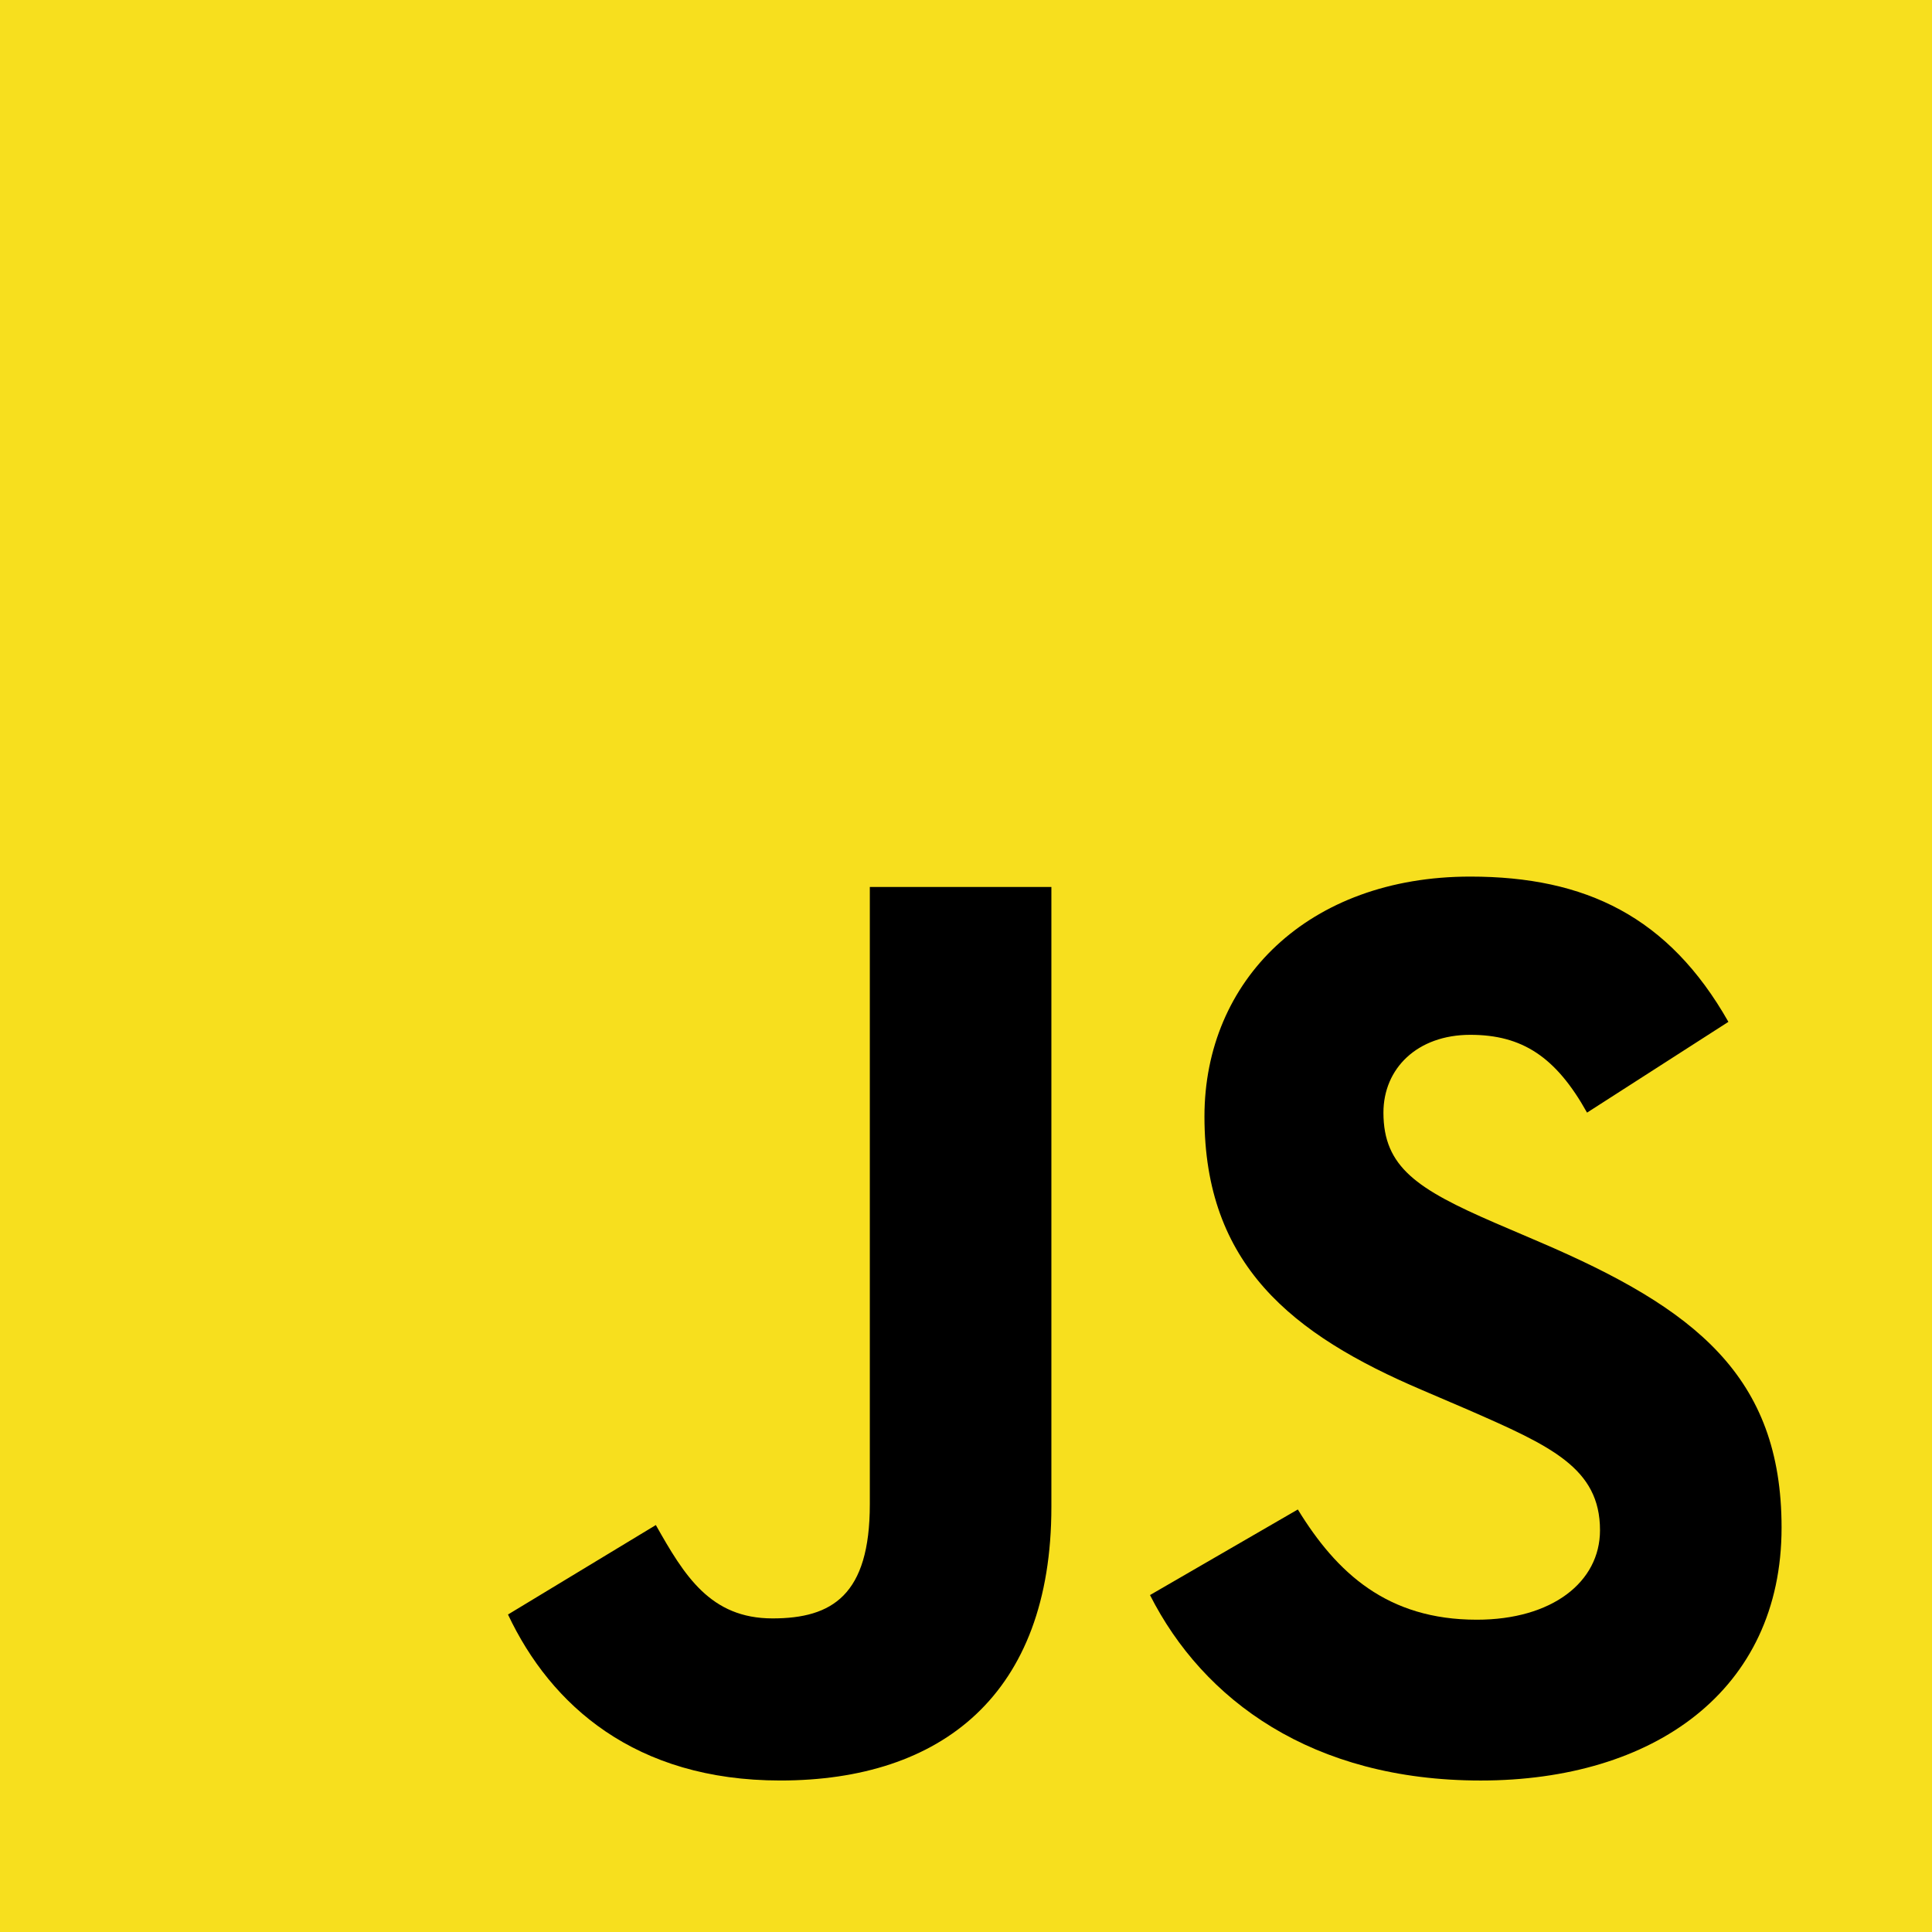
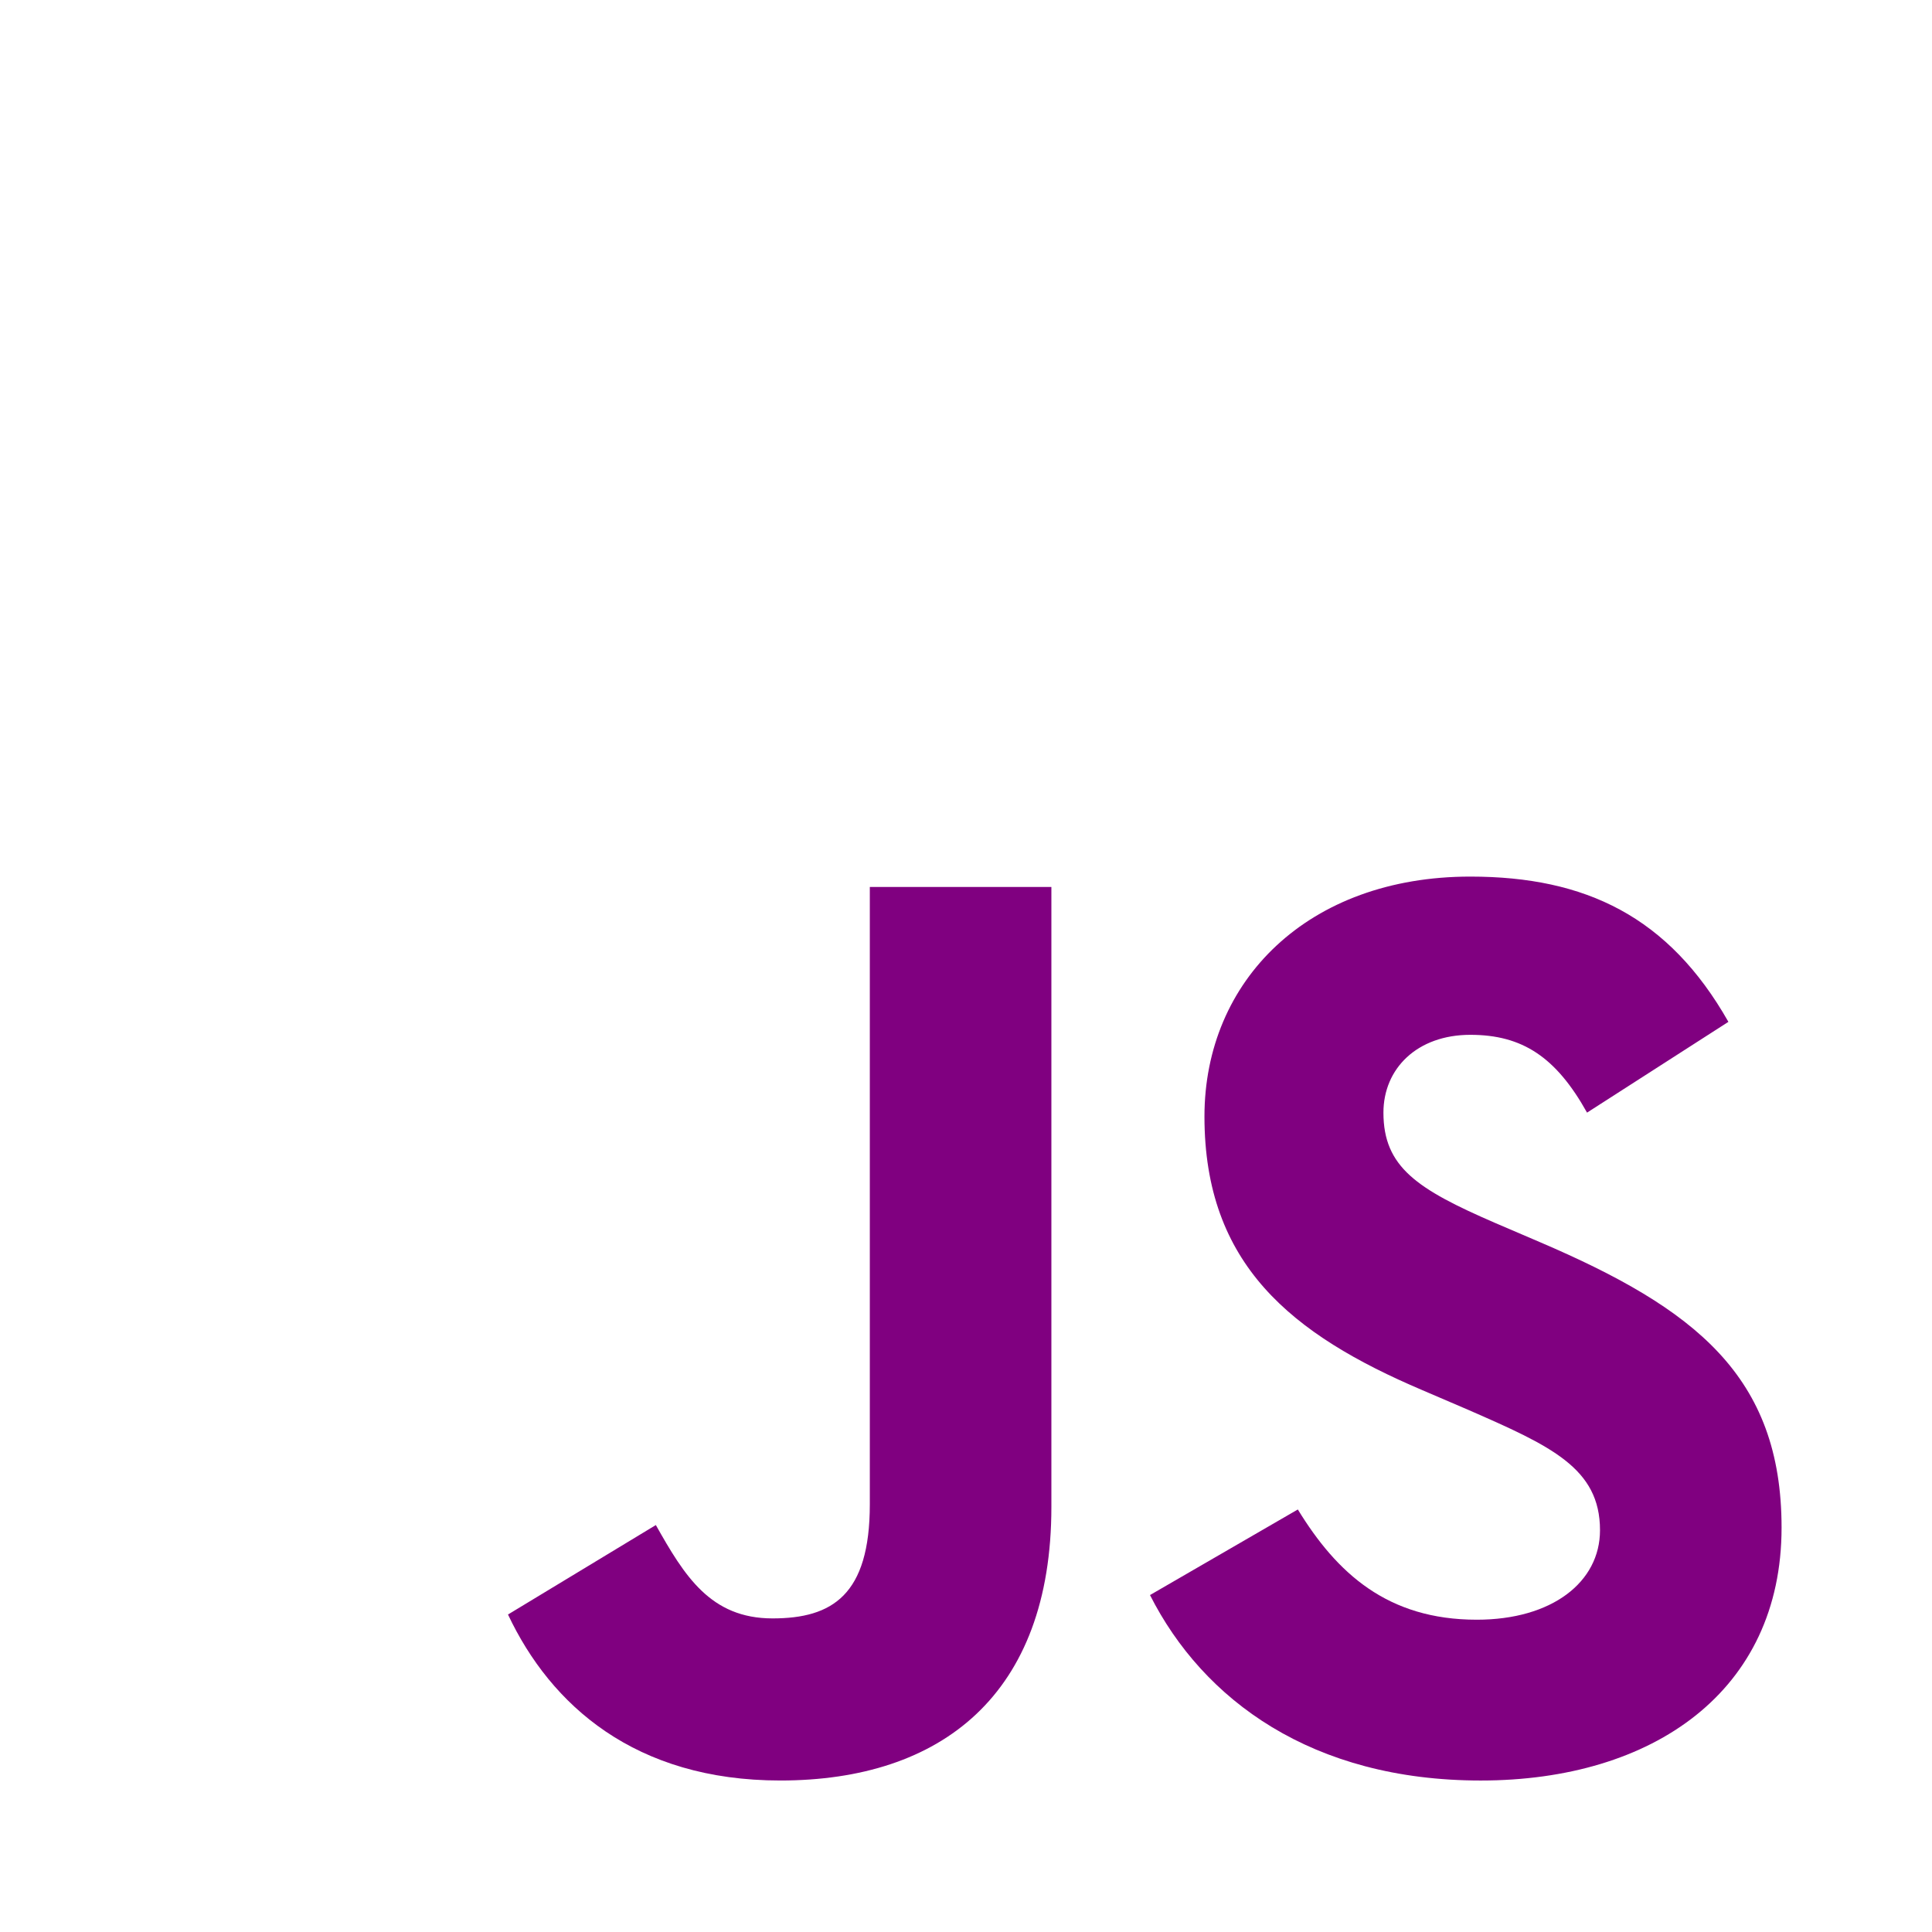
<svg xmlns="http://www.w3.org/2000/svg" width="800px" height="800px" viewBox="0 0 256 256" version="1.1" preserveAspectRatio="xMidYMid">
  <g>
-     <path d="M0,0 L256,0 L256,256 L0,256 L0,0 Z" fill="#F7DF1E">
+     <path d="M0,0 L256,0 L256,256 L0,256 L0,0 Z" fill="#ffffff">

</path>
-     <path d="M67.312,213.932 L86.903,202.076 C90.682,208.777 94.12,214.447 102.367,214.447 C110.272,214.447 115.256,211.355 115.256,199.327 L115.256,117.529 L139.314,117.529 L139.314,199.667 C139.314,224.584 124.708,235.926 103.398,235.926 C84.153,235.926 72.982,225.959 67.311,213.93" fill="#000000">
+     <path d="M67.312,213.932 L86.903,202.076 C90.682,208.777 94.12,214.447 102.367,214.447 C110.272,214.447 115.256,211.355 115.256,199.327 L115.256,117.529 L139.314,117.529 L139.314,199.667 C139.314,224.584 124.708,235.926 103.398,235.926 C84.153,235.926 72.982,225.959 67.311,213.93" fill="purple">

</path>
-     <path d="M152.381,211.354 L171.969,200.013 C177.126,208.434 183.828,214.62 195.684,214.62 C205.653,214.62 212.009,209.636 212.009,202.762 C212.009,194.514 205.479,191.592 194.481,186.782 L188.468,184.203 C171.111,176.815 159.597,167.535 159.597,147.945 C159.597,129.901 173.345,116.153 194.826,116.153 C210.12,116.153 221.118,121.481 229.022,135.4 L210.291,147.429 C206.166,140.04 201.7,137.119 194.826,137.119 C187.78,137.119 183.312,141.587 183.312,147.429 C183.312,154.646 187.78,157.568 198.09,162.037 L204.104,164.614 C224.553,173.379 236.067,182.313 236.067,202.418 C236.067,224.072 219.055,235.928 196.2,235.928 C173.861,235.928 159.426,225.274 152.381,211.354" fill="#000000">
+     <path d="M152.381,211.354 L171.969,200.013 C177.126,208.434 183.828,214.62 195.684,214.62 C205.653,214.62 212.009,209.636 212.009,202.762 C212.009,194.514 205.479,191.592 194.481,186.782 L188.468,184.203 C171.111,176.815 159.597,167.535 159.597,147.945 C159.597,129.901 173.345,116.153 194.826,116.153 C210.12,116.153 221.118,121.481 229.022,135.4 L210.291,147.429 C206.166,140.04 201.7,137.119 194.826,137.119 C187.78,137.119 183.312,141.587 183.312,147.429 C183.312,154.646 187.78,157.568 198.09,162.037 L204.104,164.614 C224.553,173.379 236.067,182.313 236.067,202.418 C236.067,224.072 219.055,235.928 196.2,235.928 C173.861,235.928 159.426,225.274 152.381,211.354" fill="purple">

</path>
  </g>
</svg>
